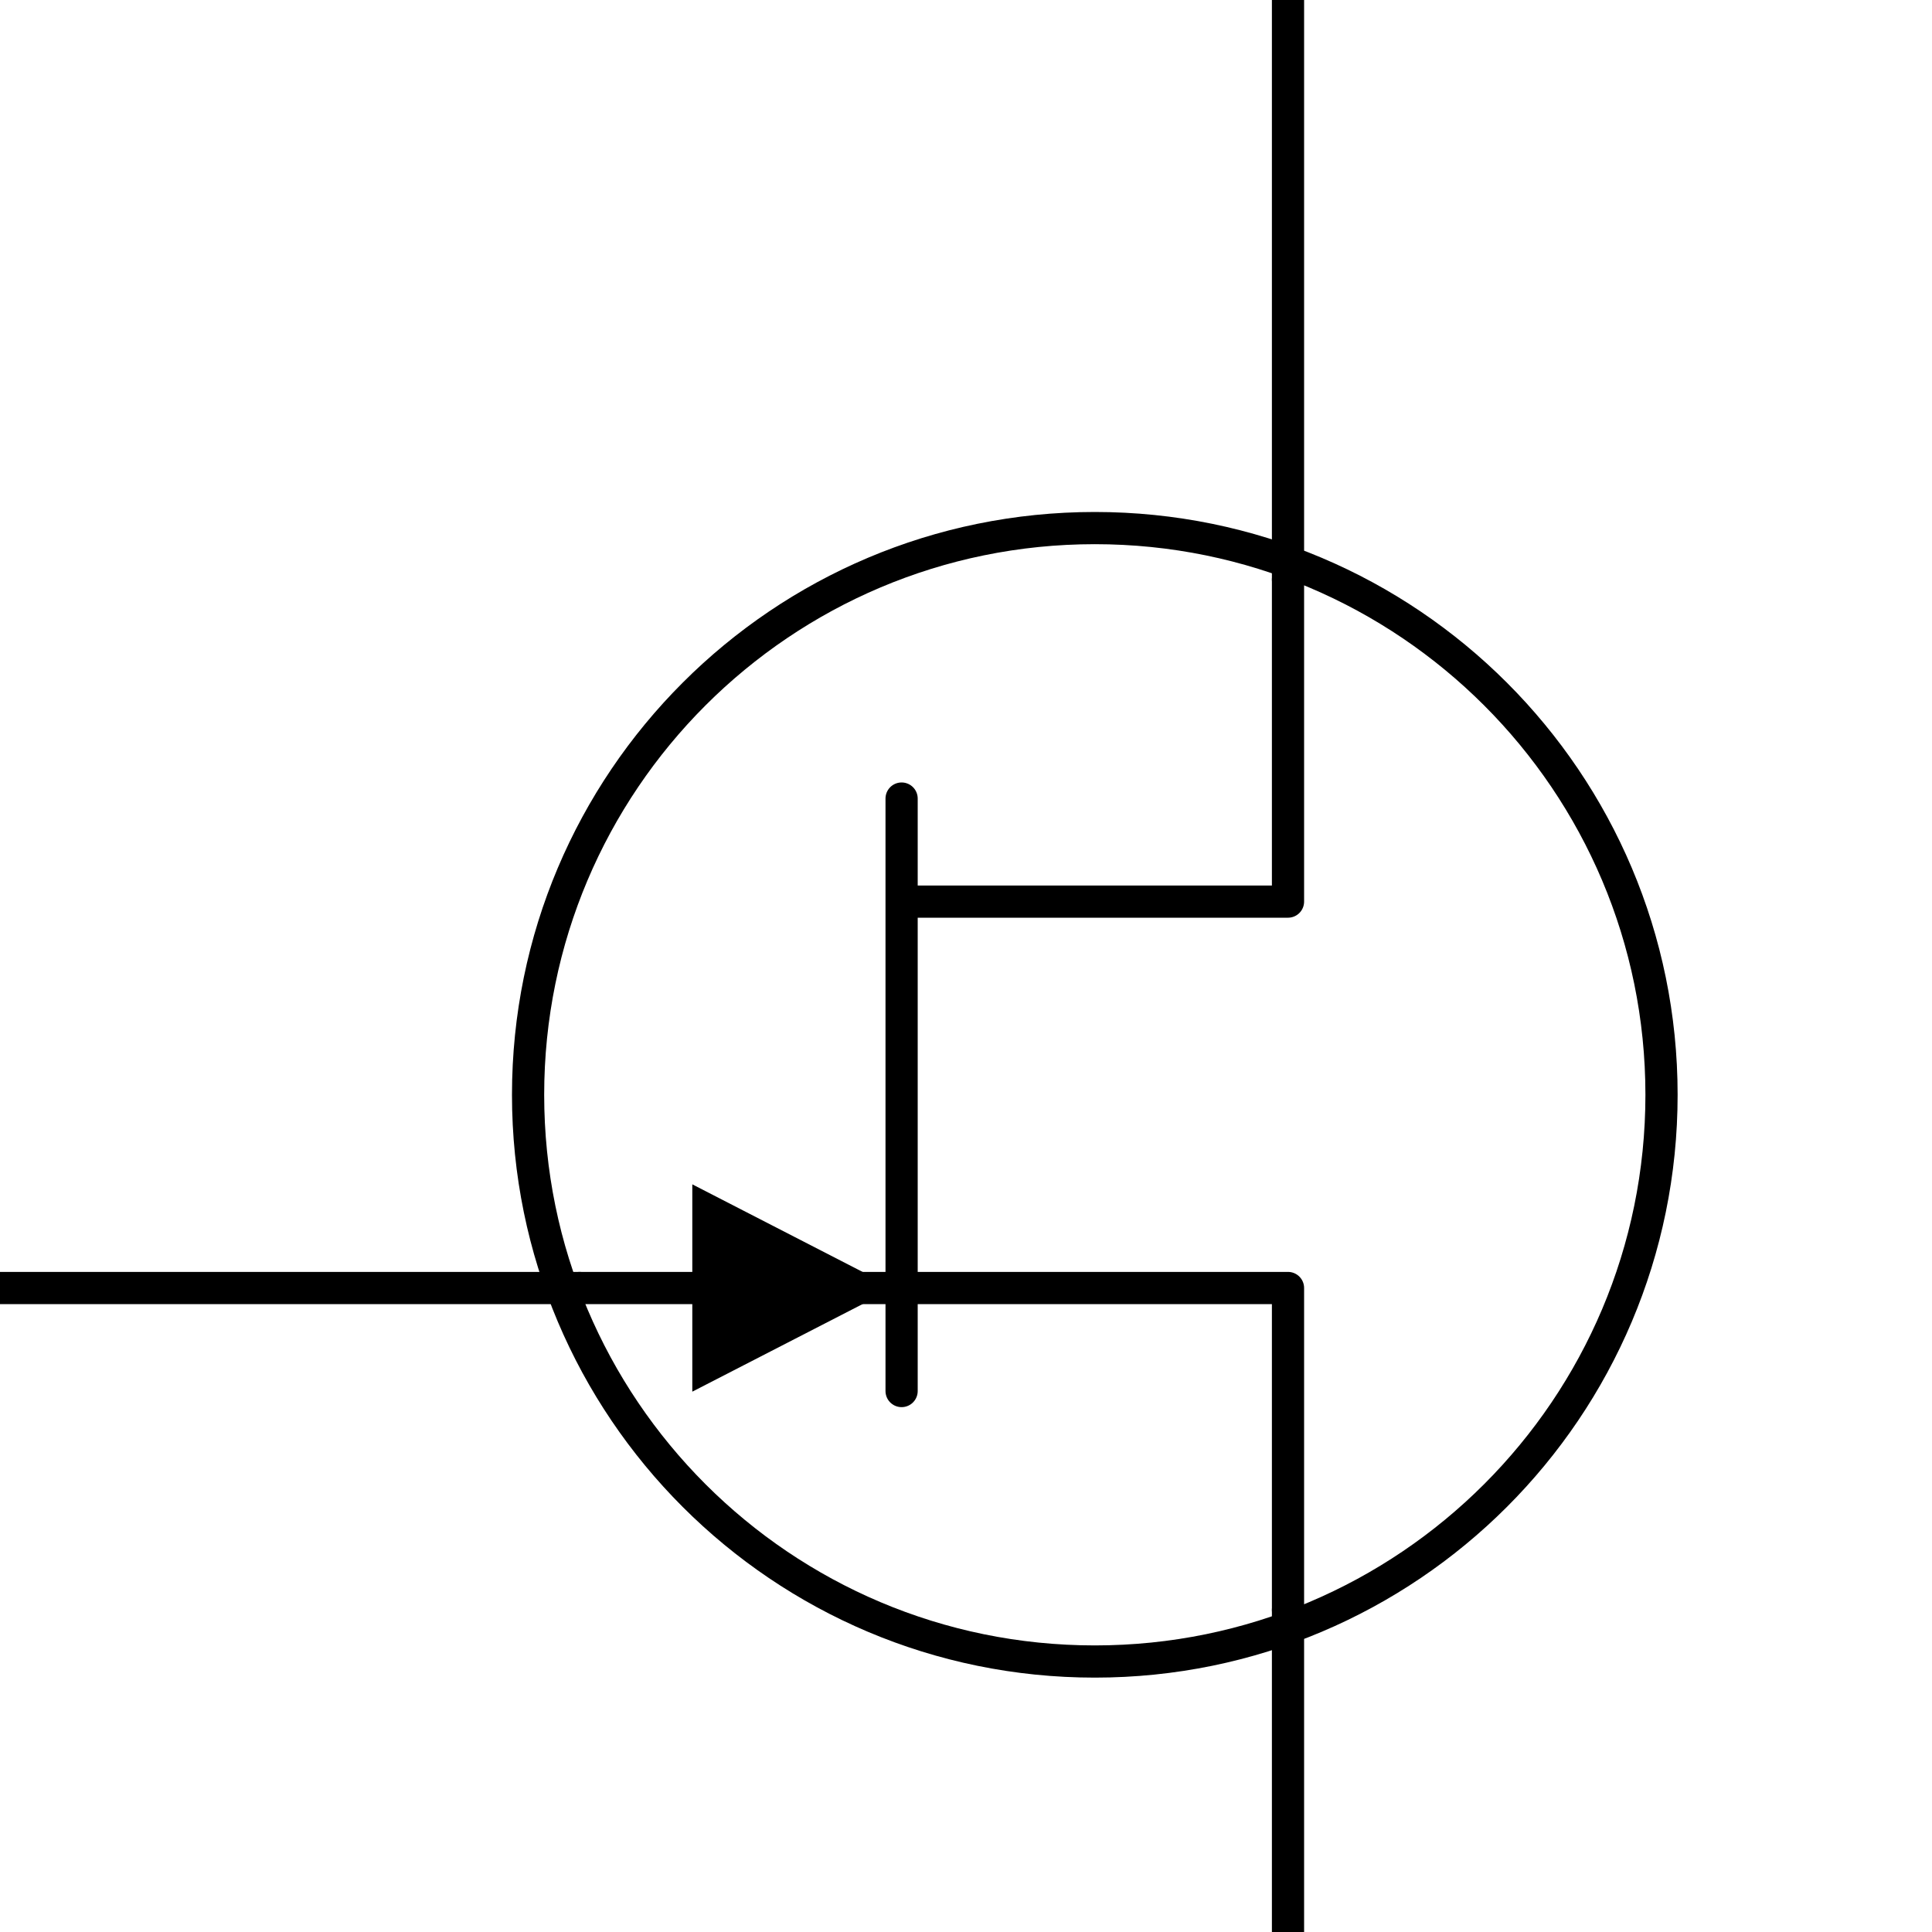
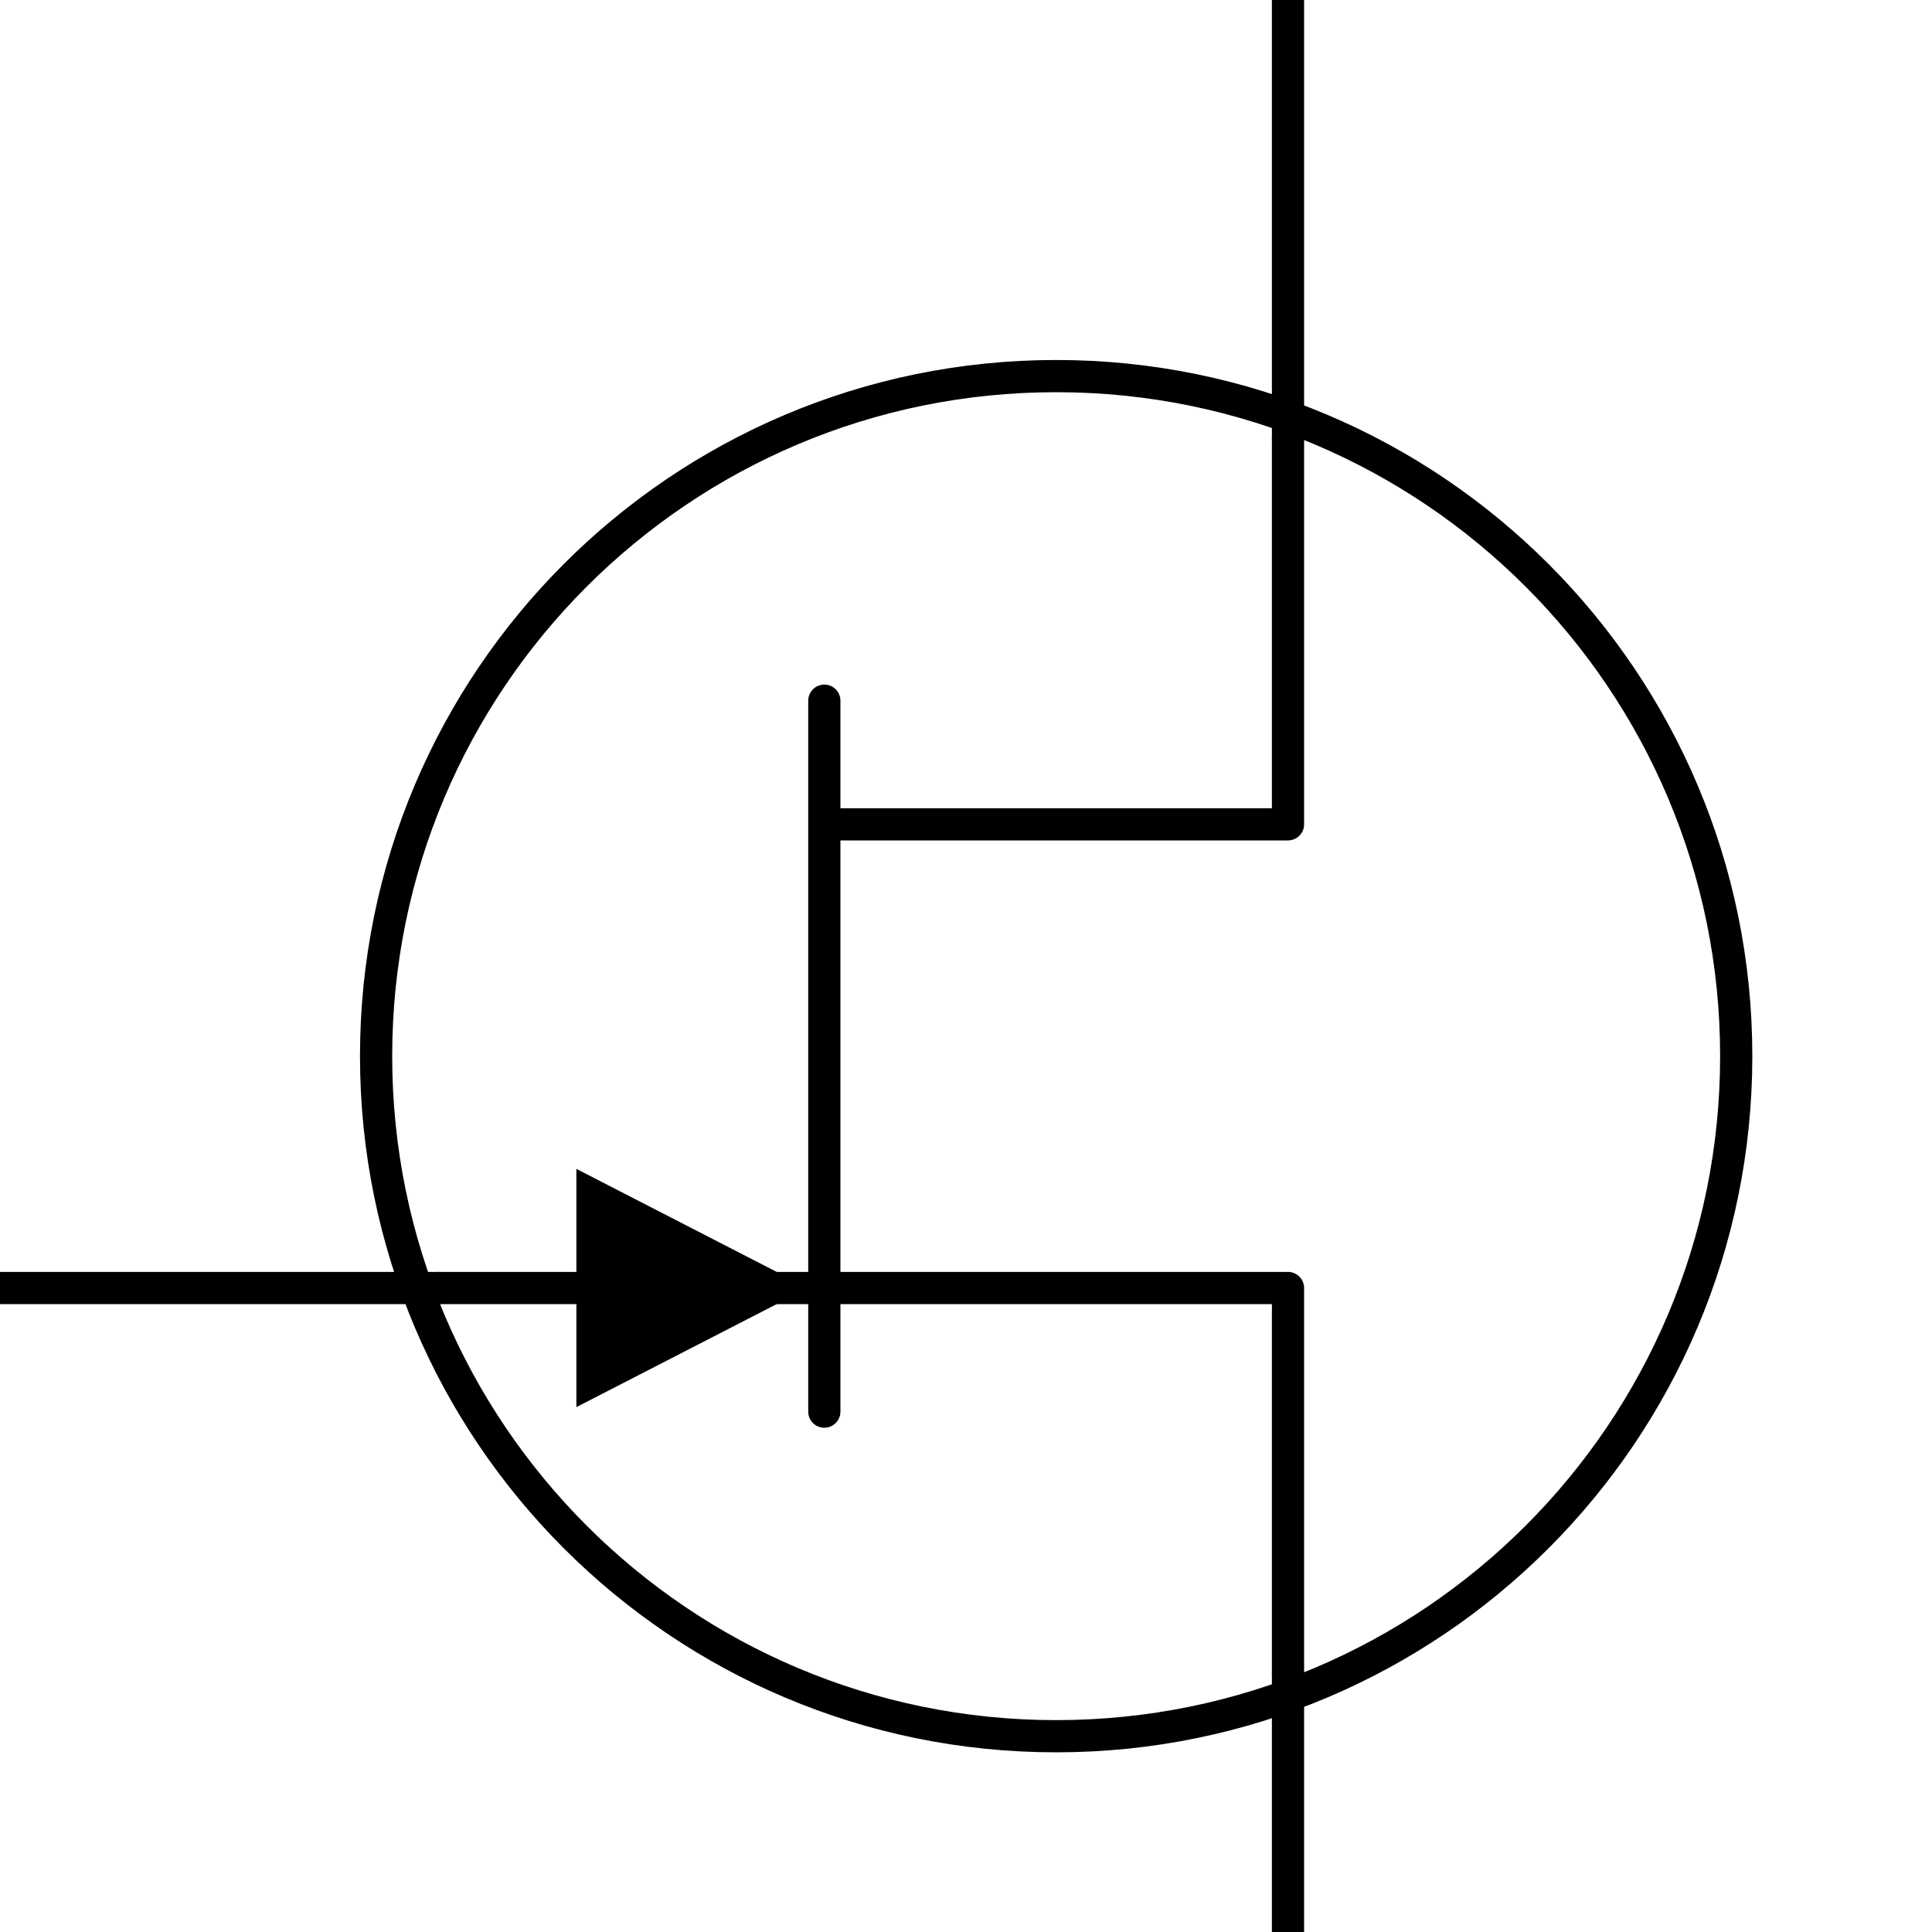
<svg xmlns="http://www.w3.org/2000/svg" width="120" height="120" viewBox="0 0 120 120">
  <g id="jfetPCircle" fill="none" stroke="#000" stroke-width="2" stroke-linecap="round" stroke-linejoin="round">
-     <circle id="reference-0" cx="68" cy="68" r="35.2" stroke="#000" fill="none" stroke-width="2" />
-     <path id="reference-1" d="M 80 36 L 80 56 L 56 56 L 56 49.6 L 56 86.4 L 56 80 L 80 80 L 80 100" stroke="#000" fill="none" stroke-width="2" stroke-linecap="round" stroke-linejoin="round" />
-     <path id="reference-2" d="M 56 80 L 36 80" stroke="#000" fill="none" stroke-width="2" stroke-linecap="round" stroke-linejoin="round" />
-     <path id="reference-3" d="M 44 80 L 44 80" stroke="#000" fill="none" stroke-width="2" stroke-linecap="round" stroke-linejoin="round" />
-     <path id="reference-4" d="M 53.333 80 L 44 75.2 L 44 84.8 Z" stroke="#000" fill="#000" stroke-linecap="butt" stroke-linejoin="miter" />
-     <line id="gate-extension" x1="0" y1="80" x2="36" y2="80" />
-     <line id="upper-extension" x1="80" y1="0" x2="80" y2="36" />
-     <line id="lower-extension" x1="80" y1="100" x2="80" y2="120" />
+     <circle id="reference-0" cx="65.6" cy="65.6" r="42.24" stroke="#000" fill="none" stroke-width="2" />
+     <path id="reference-1" d="M 80 27.2 L 80 51.2 L 51.2 51.2 L 51.2 43.52 L 51.2 87.68 L 51.2 80 L 80 80 L 80 104" stroke="#000" fill="none" stroke-width="2" stroke-linecap="round" stroke-linejoin="round" />
+     <path id="reference-2" d="M 51.2 80 L 27.2 80" stroke="#000" fill="none" stroke-width="2" stroke-linecap="round" stroke-linejoin="round" />
+     <path id="reference-3" d="M 36.8 80 L 36.8 80" stroke="#000" fill="none" stroke-width="2" stroke-linecap="round" stroke-linejoin="round" />
+     <path id="reference-4" d="M 48 80 L 36.8 74.24 L 36.8 85.76 Z" stroke="#000" fill="#000" stroke-linecap="butt" stroke-linejoin="miter" />
+     <line id="gate-extension" x1="0" y1="80" x2="27.2" y2="80" />
+     <line id="upper-extension" x1="80" y1="0" x2="80" y2="27.2" />
+     <line id="lower-extension" x1="80" y1="104" x2="80" y2="120" />
  </g>
</svg>
